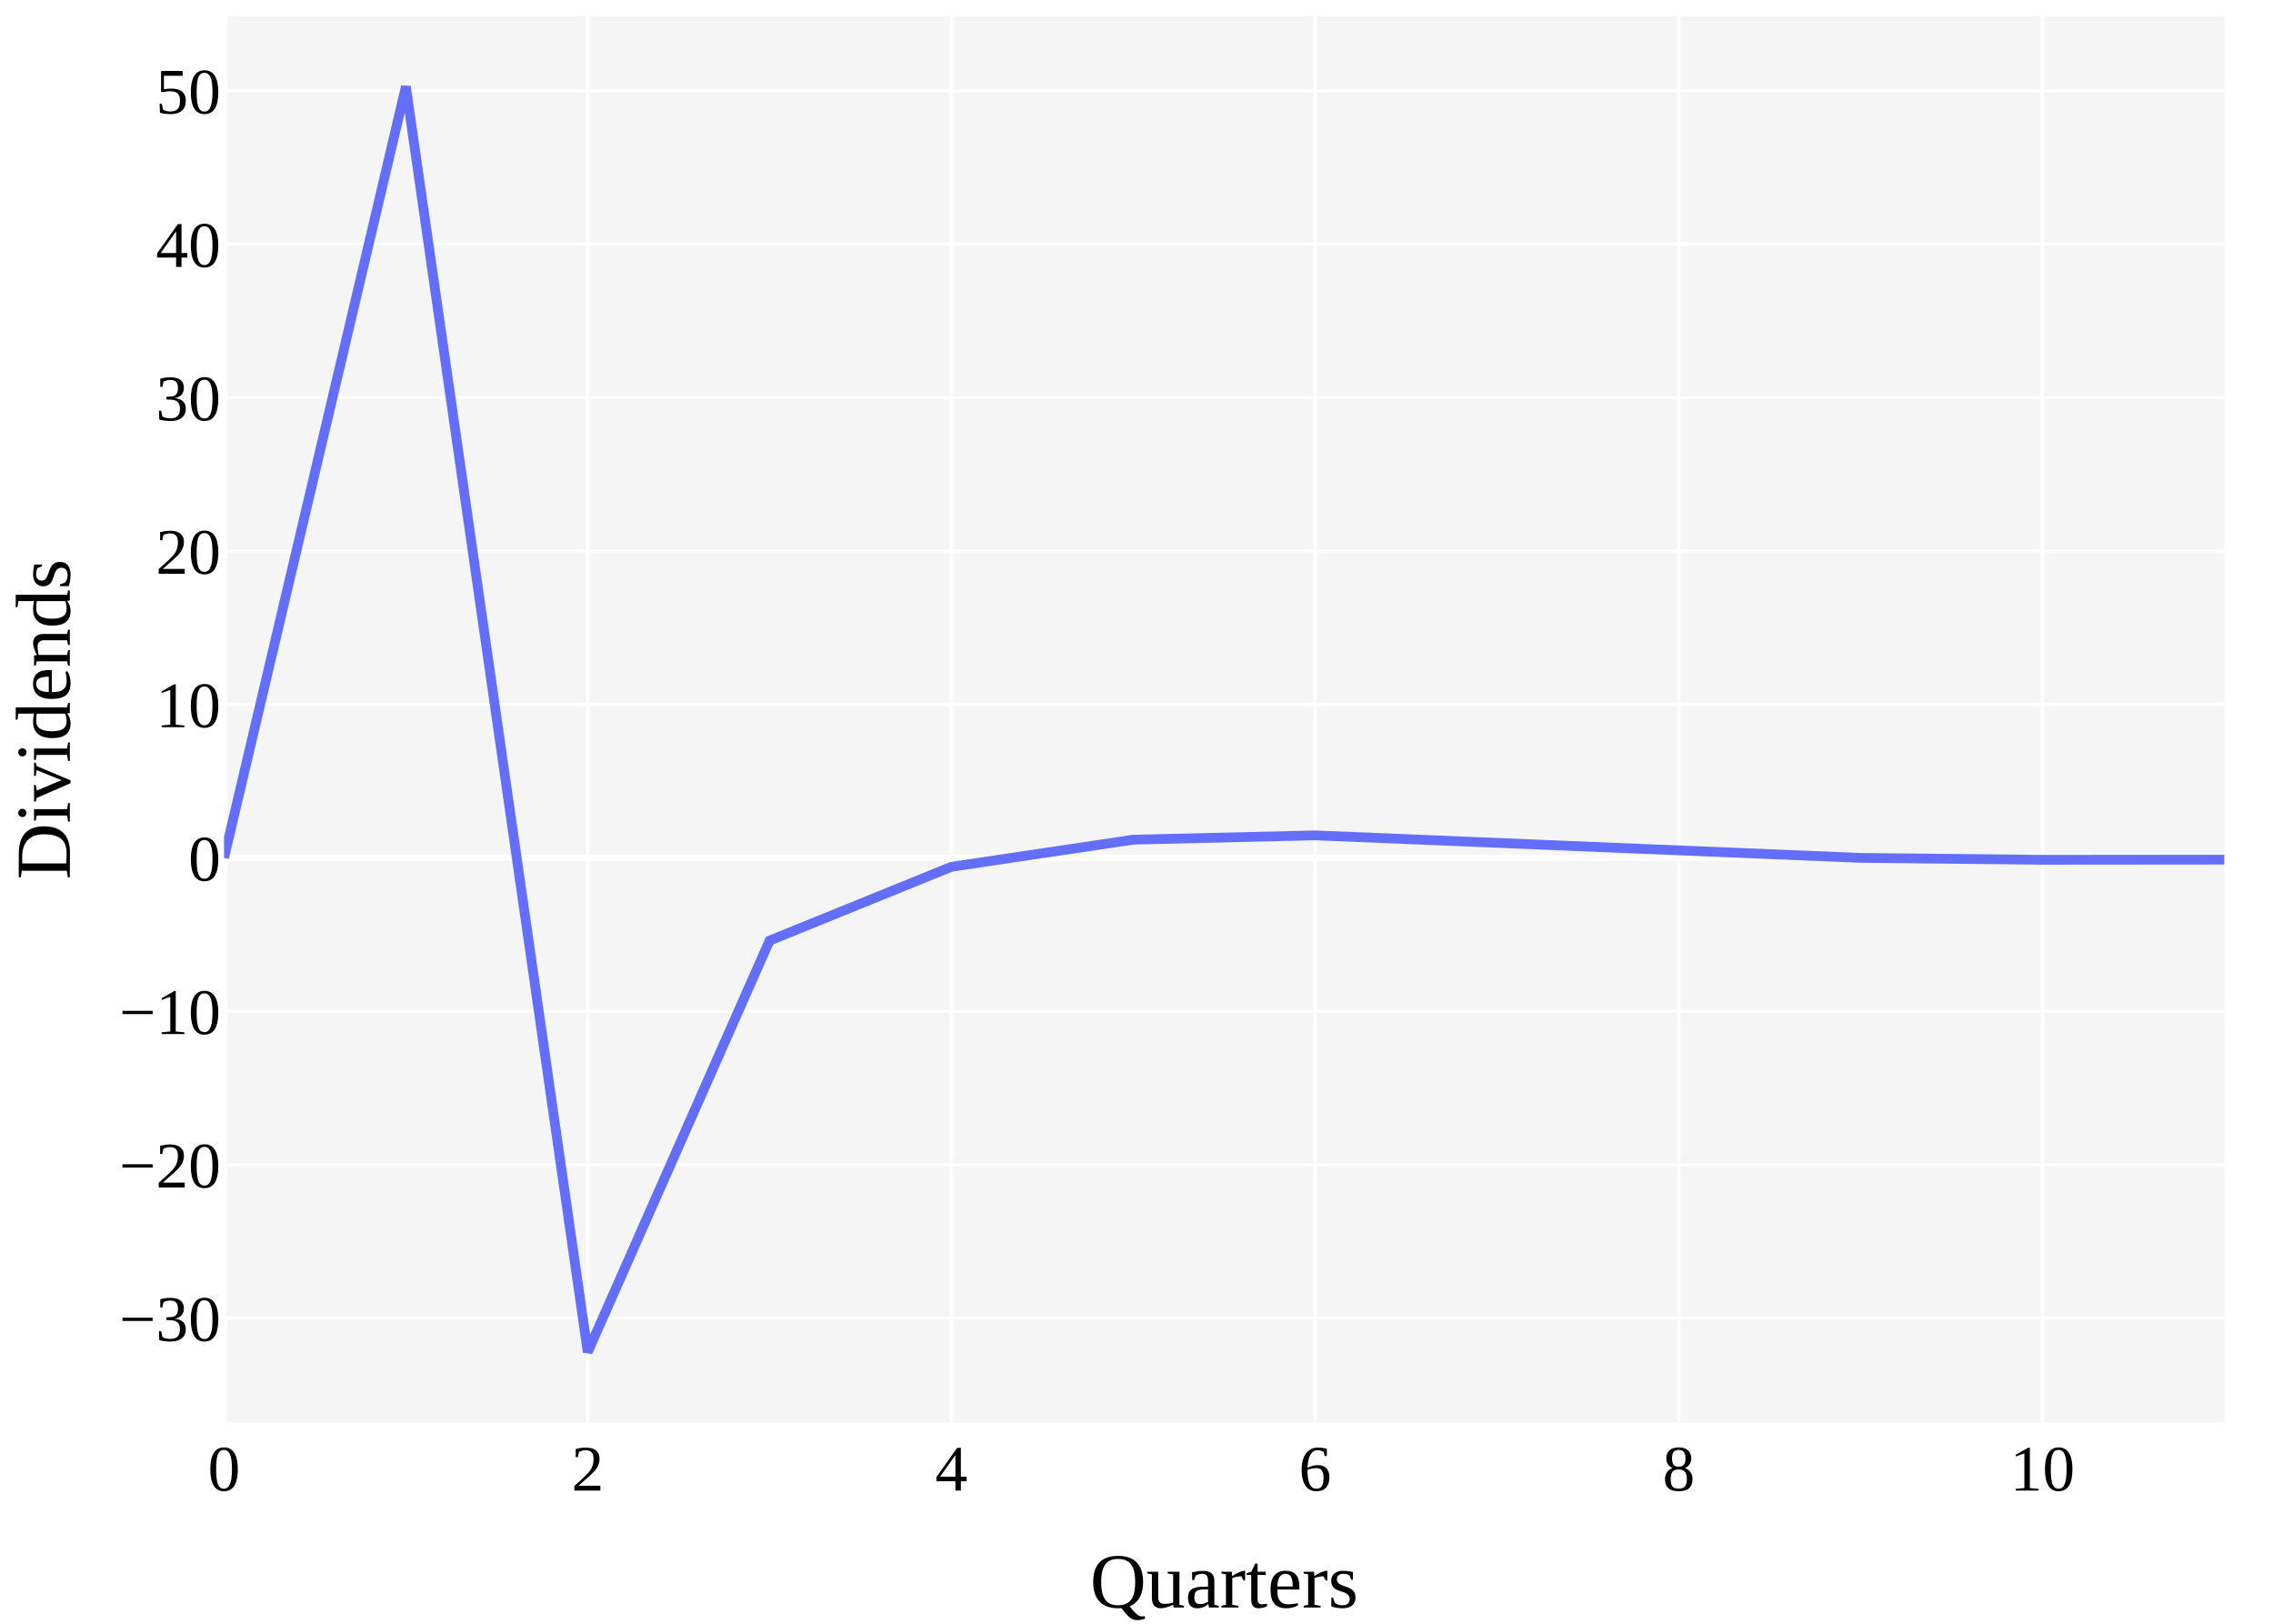
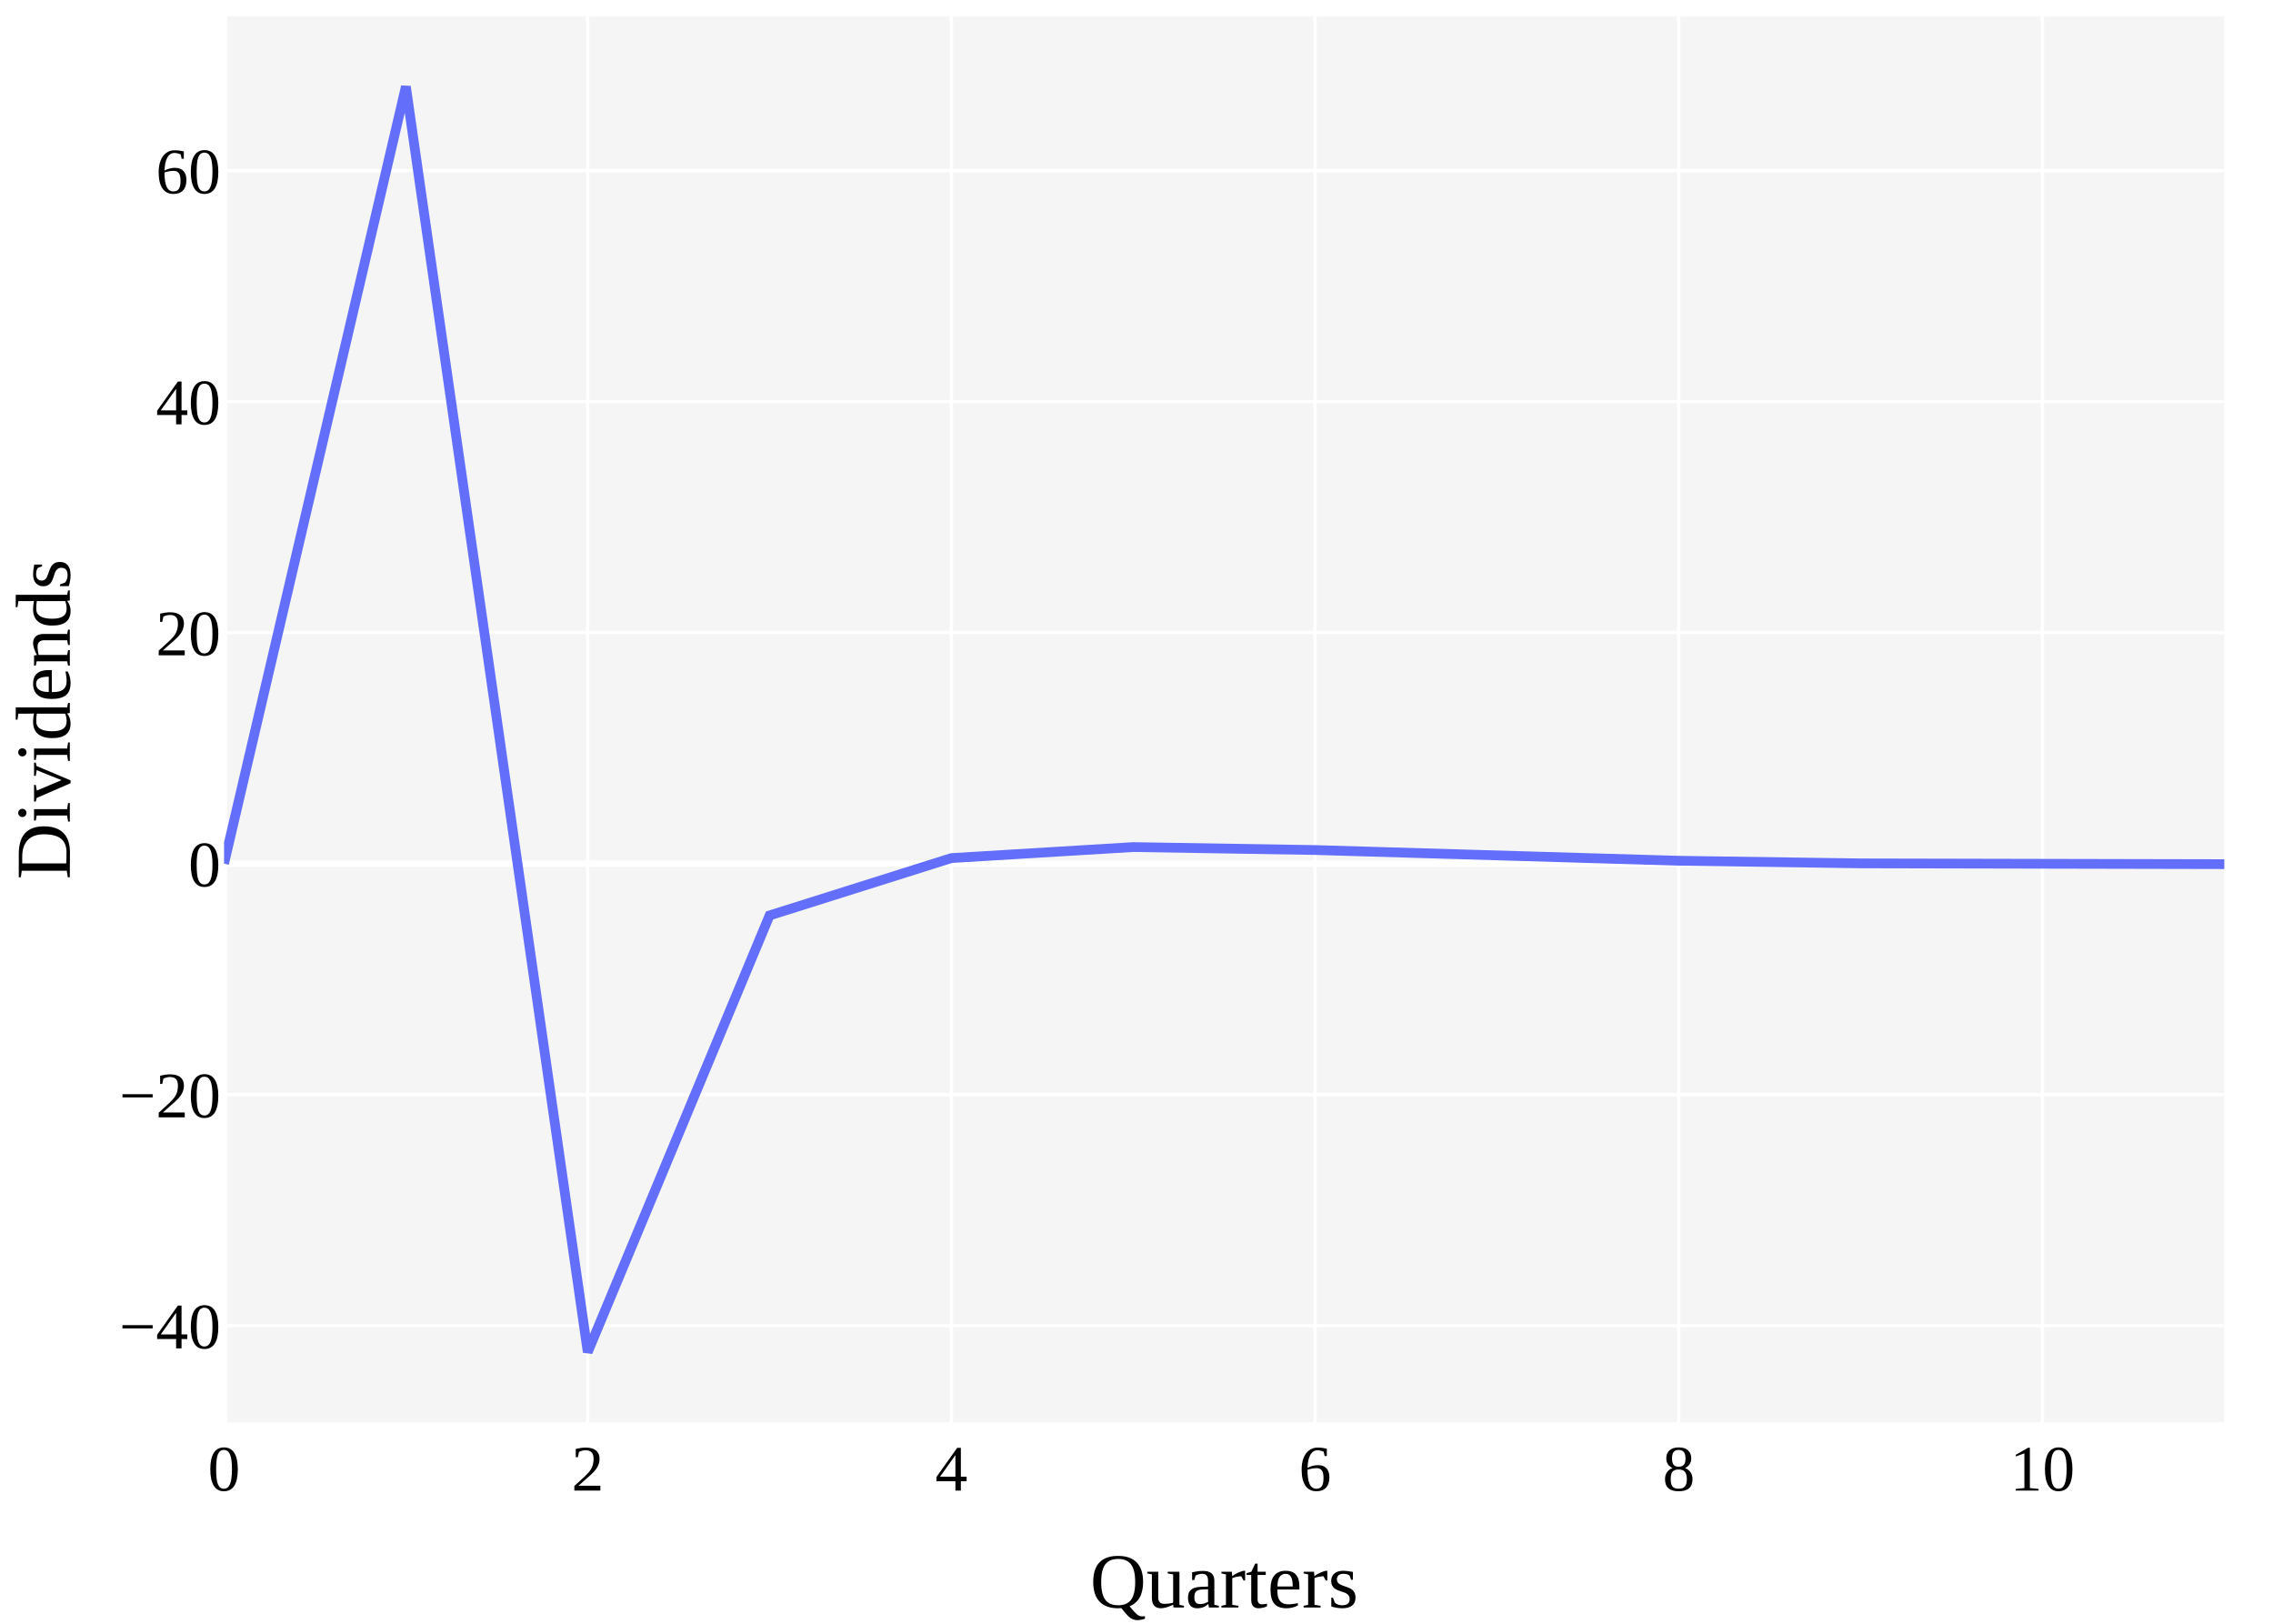
<svg xmlns="http://www.w3.org/2000/svg" class="main-svg" width="700" height="500" style="" viewBox="0 0 700 500">
  <rect x="0" y="0" width="700" height="500" style="fill: rgb(255, 255, 255); fill-opacity: 1;" />
-   <defs id="defs-d53e26">
+   <defs id="defs-b6a838">
    <g class="clips">
-       <clipPath id="clipd53e26xyplot" class="plotclip">
+       <clipPath id="clipb6a838xyplot" class="plotclip">
        <rect width="616" height="433" />
      </clipPath>
-       <clipPath class="axesclip" id="clipd53e26x">
+       <clipPath class="axesclip" id="clipb6a838x">
        <rect x="69" y="0" width="616" height="500" />
      </clipPath>
-       <clipPath class="axesclip" id="clipd53e26y">
+       <clipPath class="axesclip" id="clipb6a838y">
        <rect x="0" y="5" width="700" height="433" />
      </clipPath>
-       <clipPath class="axesclip" id="clipd53e26xy">
+       <clipPath class="axesclip" id="clipb6a838xy">
        <rect x="69" y="5" width="616" height="433" />
      </clipPath>
    </g>
    <g class="gradients" />
    <g class="patterns" />
  </defs>
  <g class="bglayer">
    <rect class="bg" x="69" y="5" width="616" height="433" style="fill: rgb(245, 245, 245); fill-opacity: 1; stroke-width: 0;" />
  </g>
  <g class="layer-below">
    <g class="imagelayer" />
    <g class="shapelayer" />
  </g>
  <g class="cartesianlayer">
    <g class="subplot xy">
      <g class="layer-subplot">
        <g class="shapelayer" />
        <g class="imagelayer" />
      </g>
      <g class="minor-gridlayer">
        <g class="x" />
        <g class="y" />
      </g>
      <g class="gridlayer">
        <g class="x">
          <path class="xgrid crisp" transform="translate(181,0)" d="M0,5v433" style="stroke: rgb(255, 255, 255); stroke-opacity: 1; stroke-width: 1px;" />
          <path class="xgrid crisp" transform="translate(293,0)" d="M0,5v433" style="stroke: rgb(255, 255, 255); stroke-opacity: 1; stroke-width: 1px;" />
          <path class="xgrid crisp" transform="translate(405,0)" d="M0,5v433" style="stroke: rgb(255, 255, 255); stroke-opacity: 1; stroke-width: 1px;" />
          <path class="xgrid crisp" transform="translate(517,0)" d="M0,5v433" style="stroke: rgb(255, 255, 255); stroke-opacity: 1; stroke-width: 1px;" />
          <path class="xgrid crisp" transform="translate(629,0)" d="M0,5v433" style="stroke: rgb(255, 255, 255); stroke-opacity: 1; stroke-width: 1px;" />
        </g>
        <g class="y">
-           <path class="ygrid crisp" transform="translate(0,405.9)" d="M69,0h616" style="stroke: rgb(255, 255, 255); stroke-opacity: 1; stroke-width: 1px;" />
-           <path class="ygrid crisp" transform="translate(0,358.66)" d="M69,0h616" style="stroke: rgb(255, 255, 255); stroke-opacity: 1; stroke-width: 1px;" />
-           <path class="ygrid crisp" transform="translate(0,311.41)" d="M69,0h616" style="stroke: rgb(255, 255, 255); stroke-opacity: 1; stroke-width: 1px;" />
-           <path class="ygrid crisp" transform="translate(0,216.92)" d="M69,0h616" style="stroke: rgb(255, 255, 255); stroke-opacity: 1; stroke-width: 1px;" />
-           <path class="ygrid crisp" transform="translate(0,169.68)" d="M69,0h616" style="stroke: rgb(255, 255, 255); stroke-opacity: 1; stroke-width: 1px;" />
-           <path class="ygrid crisp" transform="translate(0,122.43)" d="M69,0h616" style="stroke: rgb(255, 255, 255); stroke-opacity: 1; stroke-width: 1px;" />
-           <path class="ygrid crisp" transform="translate(0,75.19)" d="M69,0h616" style="stroke: rgb(255, 255, 255); stroke-opacity: 1; stroke-width: 1px;" />
-           <path class="ygrid crisp" transform="translate(0,27.94)" d="M69,0h616" style="stroke: rgb(255, 255, 255); stroke-opacity: 1; stroke-width: 1px;" />
+           <path class="ygrid crisp" transform="translate(0,408.2)" d="M69,0h616" style="stroke: rgb(255, 255, 255); stroke-opacity: 1; stroke-width: 1px;" />
+           <path class="ygrid crisp" transform="translate(0,337.07)" d="M69,0h616" style="stroke: rgb(255, 255, 255); stroke-opacity: 1; stroke-width: 1px;" />
+           <path class="ygrid crisp" transform="translate(0,194.79)" d="M69,0h616" style="stroke: rgb(255, 255, 255); stroke-opacity: 1; stroke-width: 1px;" />
+           <path class="ygrid crisp" transform="translate(0,123.66)" d="M69,0h616" style="stroke: rgb(255, 255, 255); stroke-opacity: 1; stroke-width: 1px;" />
+           <path class="ygrid crisp" transform="translate(0,52.52)" d="M69,0h616" style="stroke: rgb(255, 255, 255); stroke-opacity: 1; stroke-width: 1px;" />
        </g>
      </g>
      <g class="zerolinelayer">
        <path class="xzl zl crisp" transform="translate(69,0)" d="M0,5v433" style="stroke: rgb(255, 255, 255); stroke-opacity: 1; stroke-width: 2px;" />
-         <path class="yzl zl crisp" transform="translate(0,264.17)" d="M69,0h616" style="stroke: rgb(255, 255, 255); stroke-opacity: 1; stroke-width: 2px;" />
+         <path class="yzl zl crisp" transform="translate(0,265.93)" d="M69,0h616" style="stroke: rgb(255, 255, 255); stroke-opacity: 1; stroke-width: 2px;" />
      </g>
      <path class="xlines-below" />
      <path class="ylines-below" />
      <g class="overlines-below" />
      <g class="xaxislayer-below" />
      <g class="yaxislayer-below" />
      <g class="overaxes-below" />
-       <g class="plot" transform="translate(69,5)" clip-path="url(#clipd53e26xyplot)">
+       <g class="plot" transform="translate(69,5)" clip-path="url(#clipb6a838xyplot)">
        <g class="scatterlayer mlayer">
-           <g class="trace scatter traceea7354" style="stroke-miterlimit: 2; opacity: 1;">
+           <g class="trace scatter trace72764a" style="stroke-miterlimit: 2; opacity: 1;">
            <g class="fills" />
            <g class="errorbars" />
            <g class="lines">
-               <path class="js-line" d="M0,259.17L56,21.65L112,411.35L168,284.64L224,261.91L280,253.56L336,252.23L504,259.17L560,259.76L616,259.71" style="vector-effect: non-scaling-stroke; fill: none; stroke: rgb(99, 110, 250); stroke-opacity: 1; stroke-width: 3px; opacity: 1;" />
+               <path class="js-line" d="M0,260.93L56,21.65L112,411.35L168,276.89L224,259.23L280,255.84L336,256.75L448,260.05L504,260.86L616,261.1" style="vector-effect: non-scaling-stroke; fill: none; stroke: rgb(99, 110, 250); stroke-opacity: 1; stroke-width: 3px; opacity: 1;" />
            </g>
            <g class="points" />
            <g class="text" />
          </g>
        </g>
      </g>
      <g class="overplot" />
      <path class="xlines-above crisp" d="M0,0" style="fill: none;" />
      <path class="ylines-above crisp" d="M0,0" style="fill: none;" />
      <g class="overlines-above" />
      <g class="xaxislayer-above">
        <g class="xtick">
          <text text-anchor="middle" x="0" y="459" transform="translate(69,0)" style="font-family: 'Times New Roman'; font-size: 20px; fill: rgb(0, 0, 0); fill-opacity: 1; white-space: pre; opacity: 1;">0</text>
        </g>
        <g class="xtick">
          <text text-anchor="middle" x="0" y="459" style="font-family: 'Times New Roman'; font-size: 20px; fill: rgb(0, 0, 0); fill-opacity: 1; white-space: pre; opacity: 1;" transform="translate(181,0)">2</text>
        </g>
        <g class="xtick">
          <text text-anchor="middle" x="0" y="459" style="font-family: 'Times New Roman'; font-size: 20px; fill: rgb(0, 0, 0); fill-opacity: 1; white-space: pre; opacity: 1;" transform="translate(293,0)">4</text>
        </g>
        <g class="xtick">
          <text text-anchor="middle" x="0" y="459" style="font-family: 'Times New Roman'; font-size: 20px; fill: rgb(0, 0, 0); fill-opacity: 1; white-space: pre; opacity: 1;" transform="translate(405,0)">6</text>
        </g>
        <g class="xtick">
          <text text-anchor="middle" x="0" y="459" style="font-family: 'Times New Roman'; font-size: 20px; fill: rgb(0, 0, 0); fill-opacity: 1; white-space: pre; opacity: 1;" transform="translate(517,0)">8</text>
        </g>
        <g class="xtick">
          <text text-anchor="middle" x="0" y="459" style="font-family: 'Times New Roman'; font-size: 20px; fill: rgb(0, 0, 0); fill-opacity: 1; white-space: pre; opacity: 1;" transform="translate(629,0)">10</text>
        </g>
      </g>
      <g class="yaxislayer-above">
        <g class="ytick">
-           <text text-anchor="end" x="68" y="7" transform="translate(0,405.9)" style="font-family: 'Times New Roman'; font-size: 20px; fill: rgb(0, 0, 0); fill-opacity: 1; white-space: pre; opacity: 1;">−30</text>
+           <text text-anchor="end" x="68" y="7" transform="translate(0,408.2)" style="font-family: 'Times New Roman'; font-size: 20px; fill: rgb(0, 0, 0); fill-opacity: 1; white-space: pre; opacity: 1;">−40</text>
        </g>
        <g class="ytick">
-           <text text-anchor="end" x="68" y="7" style="font-family: 'Times New Roman'; font-size: 20px; fill: rgb(0, 0, 0); fill-opacity: 1; white-space: pre; opacity: 1;" transform="translate(0,358.66)">−20</text>
+           <text text-anchor="end" x="68" y="7" style="font-family: 'Times New Roman'; font-size: 20px; fill: rgb(0, 0, 0); fill-opacity: 1; white-space: pre; opacity: 1;" transform="translate(0,337.07)">−20</text>
        </g>
        <g class="ytick">
-           <text text-anchor="end" x="68" y="7" style="font-family: 'Times New Roman'; font-size: 20px; fill: rgb(0, 0, 0); fill-opacity: 1; white-space: pre; opacity: 1;" transform="translate(0,311.41)">−10</text>
+           <text text-anchor="end" x="68" y="7" style="font-family: 'Times New Roman'; font-size: 20px; fill: rgb(0, 0, 0); fill-opacity: 1; white-space: pre; opacity: 1;" transform="translate(0,265.93)">0</text>
        </g>
        <g class="ytick">
-           <text text-anchor="end" x="68" y="7" style="font-family: 'Times New Roman'; font-size: 20px; fill: rgb(0, 0, 0); fill-opacity: 1; white-space: pre; opacity: 1;" transform="translate(0,264.17)">0</text>
+           <text text-anchor="end" x="68" y="7" style="font-family: 'Times New Roman'; font-size: 20px; fill: rgb(0, 0, 0); fill-opacity: 1; white-space: pre; opacity: 1;" transform="translate(0,194.79)">20</text>
        </g>
        <g class="ytick">
-           <text text-anchor="end" x="68" y="7" style="font-family: 'Times New Roman'; font-size: 20px; fill: rgb(0, 0, 0); fill-opacity: 1; white-space: pre; opacity: 1;" transform="translate(0,216.92)">10</text>
+           <text text-anchor="end" x="68" y="7" style="font-family: 'Times New Roman'; font-size: 20px; fill: rgb(0, 0, 0); fill-opacity: 1; white-space: pre; opacity: 1;" transform="translate(0,123.66)">40</text>
        </g>
        <g class="ytick">
-           <text text-anchor="end" x="68" y="7" style="font-family: 'Times New Roman'; font-size: 20px; fill: rgb(0, 0, 0); fill-opacity: 1; white-space: pre; opacity: 1;" transform="translate(0,169.68)">20</text>
-         </g>
-         <g class="ytick">
-           <text text-anchor="end" x="68" y="7" style="font-family: 'Times New Roman'; font-size: 20px; fill: rgb(0, 0, 0); fill-opacity: 1; white-space: pre; opacity: 1;" transform="translate(0,122.43)">30</text>
-         </g>
-         <g class="ytick">
-           <text text-anchor="end" x="68" y="7" style="font-family: 'Times New Roman'; font-size: 20px; fill: rgb(0, 0, 0); fill-opacity: 1; white-space: pre; opacity: 1;" transform="translate(0,75.19)">40</text>
-         </g>
-         <g class="ytick">
-           <text text-anchor="end" x="68" y="7" style="font-family: 'Times New Roman'; font-size: 20px; fill: rgb(0, 0, 0); fill-opacity: 1; white-space: pre; opacity: 1;" transform="translate(0,27.94)">50</text>
+           <text text-anchor="end" x="68" y="7" style="font-family: 'Times New Roman'; font-size: 20px; fill: rgb(0, 0, 0); fill-opacity: 1; white-space: pre; opacity: 1;" transform="translate(0,52.52)">60</text>
        </g>
      </g>
      <g class="overaxes-above" />
    </g>
  </g>
  <g class="polarlayer" />
  <g class="smithlayer" />
  <g class="ternarylayer" />
  <g class="geolayer" />
  <g class="funnelarealayer" />
  <g class="pielayer" />
  <g class="iciclelayer" />
  <g class="treemaplayer" />
  <g class="sunburstlayer" />
  <g class="glimages" />
-   <defs id="topdefs-d53e26">
+   <defs id="topdefs-b6a838">
    <g class="clips" />
  </defs>
  <g class="layer-above">
    <g class="imagelayer" />
    <g class="shapelayer" />
  </g>
  <g class="infolayer">
    <g class="g-gtitle" />
    <g class="g-xtitle" transform="translate(0,-0.3)">
      <text class="xtitle" x="377" y="495.3" text-anchor="middle" style="font-family: 'Times New Roman'; font-size: 24px; fill: rgb(0, 0, 0); opacity: 1; font-weight: normal; white-space: pre;">Quarters</text>
    </g>
    <g class="g-ytitle" transform="translate(16.58105,0)">
      <text class="ytitle" transform="rotate(-90,4.91875,221.5)" x="4.919" y="221.5" text-anchor="middle" style="font-family: 'Times New Roman'; font-size: 24px; fill: rgb(0, 0, 0); opacity: 1; font-weight: normal; white-space: pre;">Dividends</text>
    </g>
  </g>
</svg>
